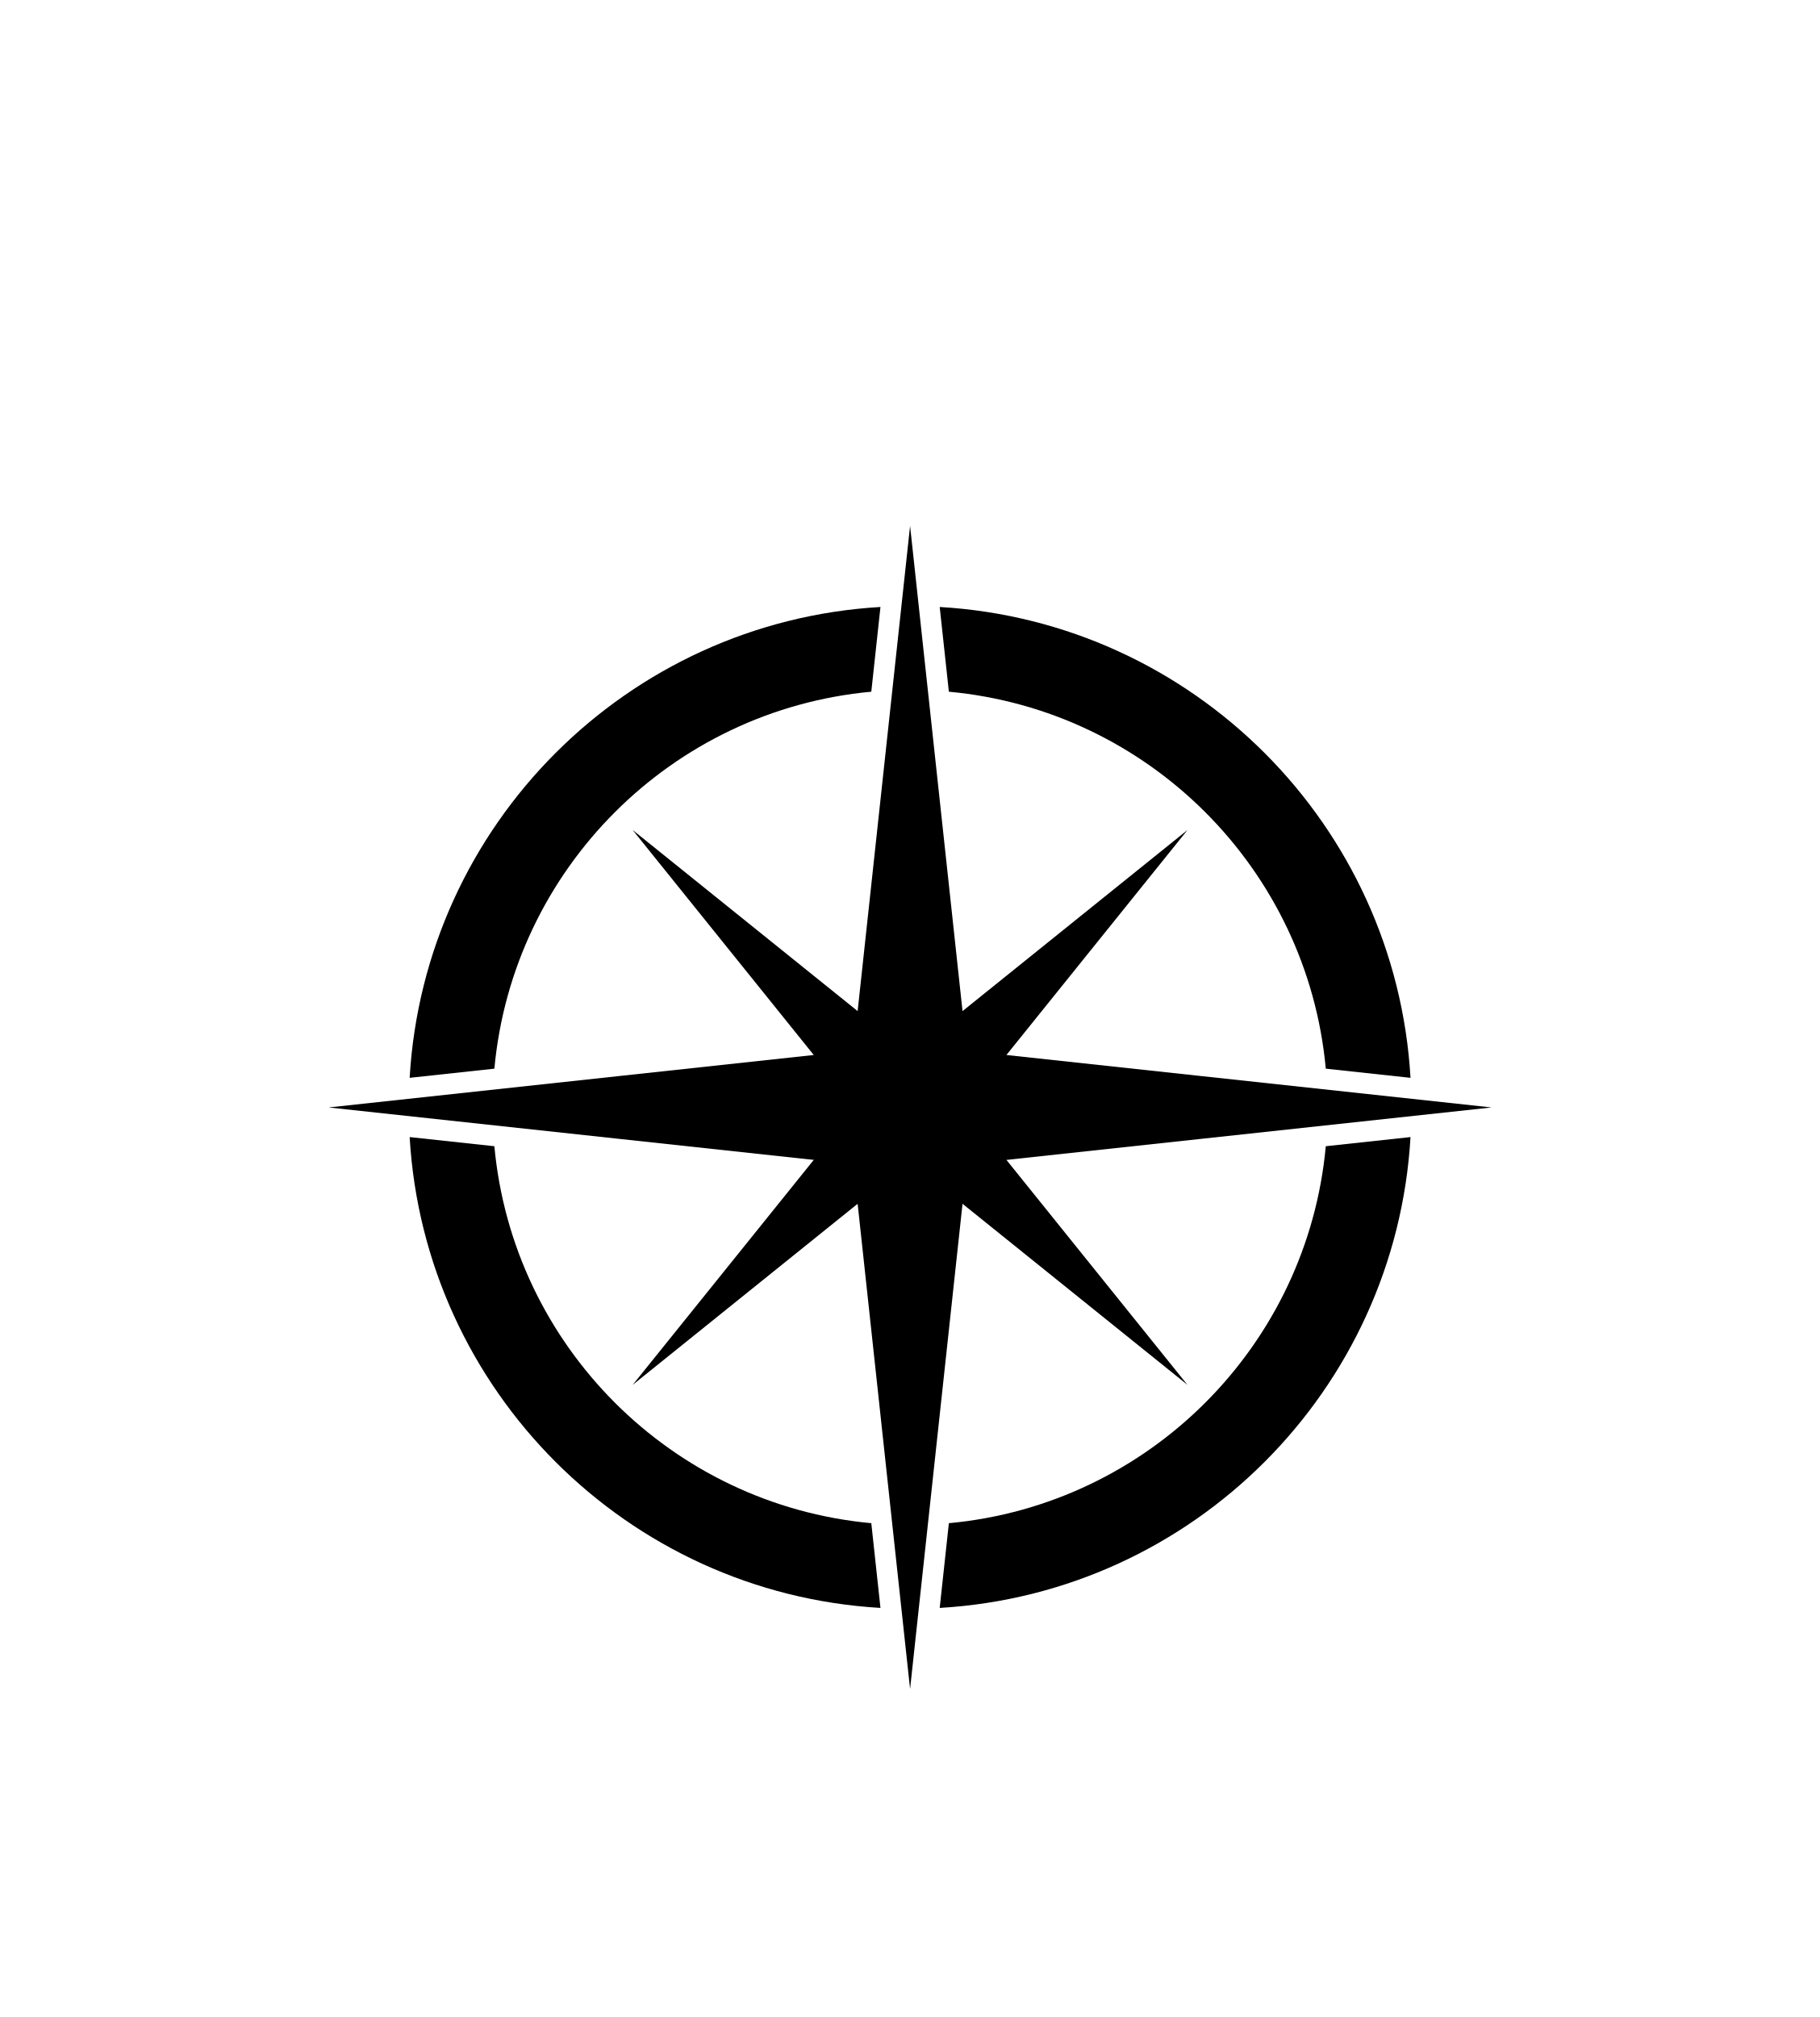
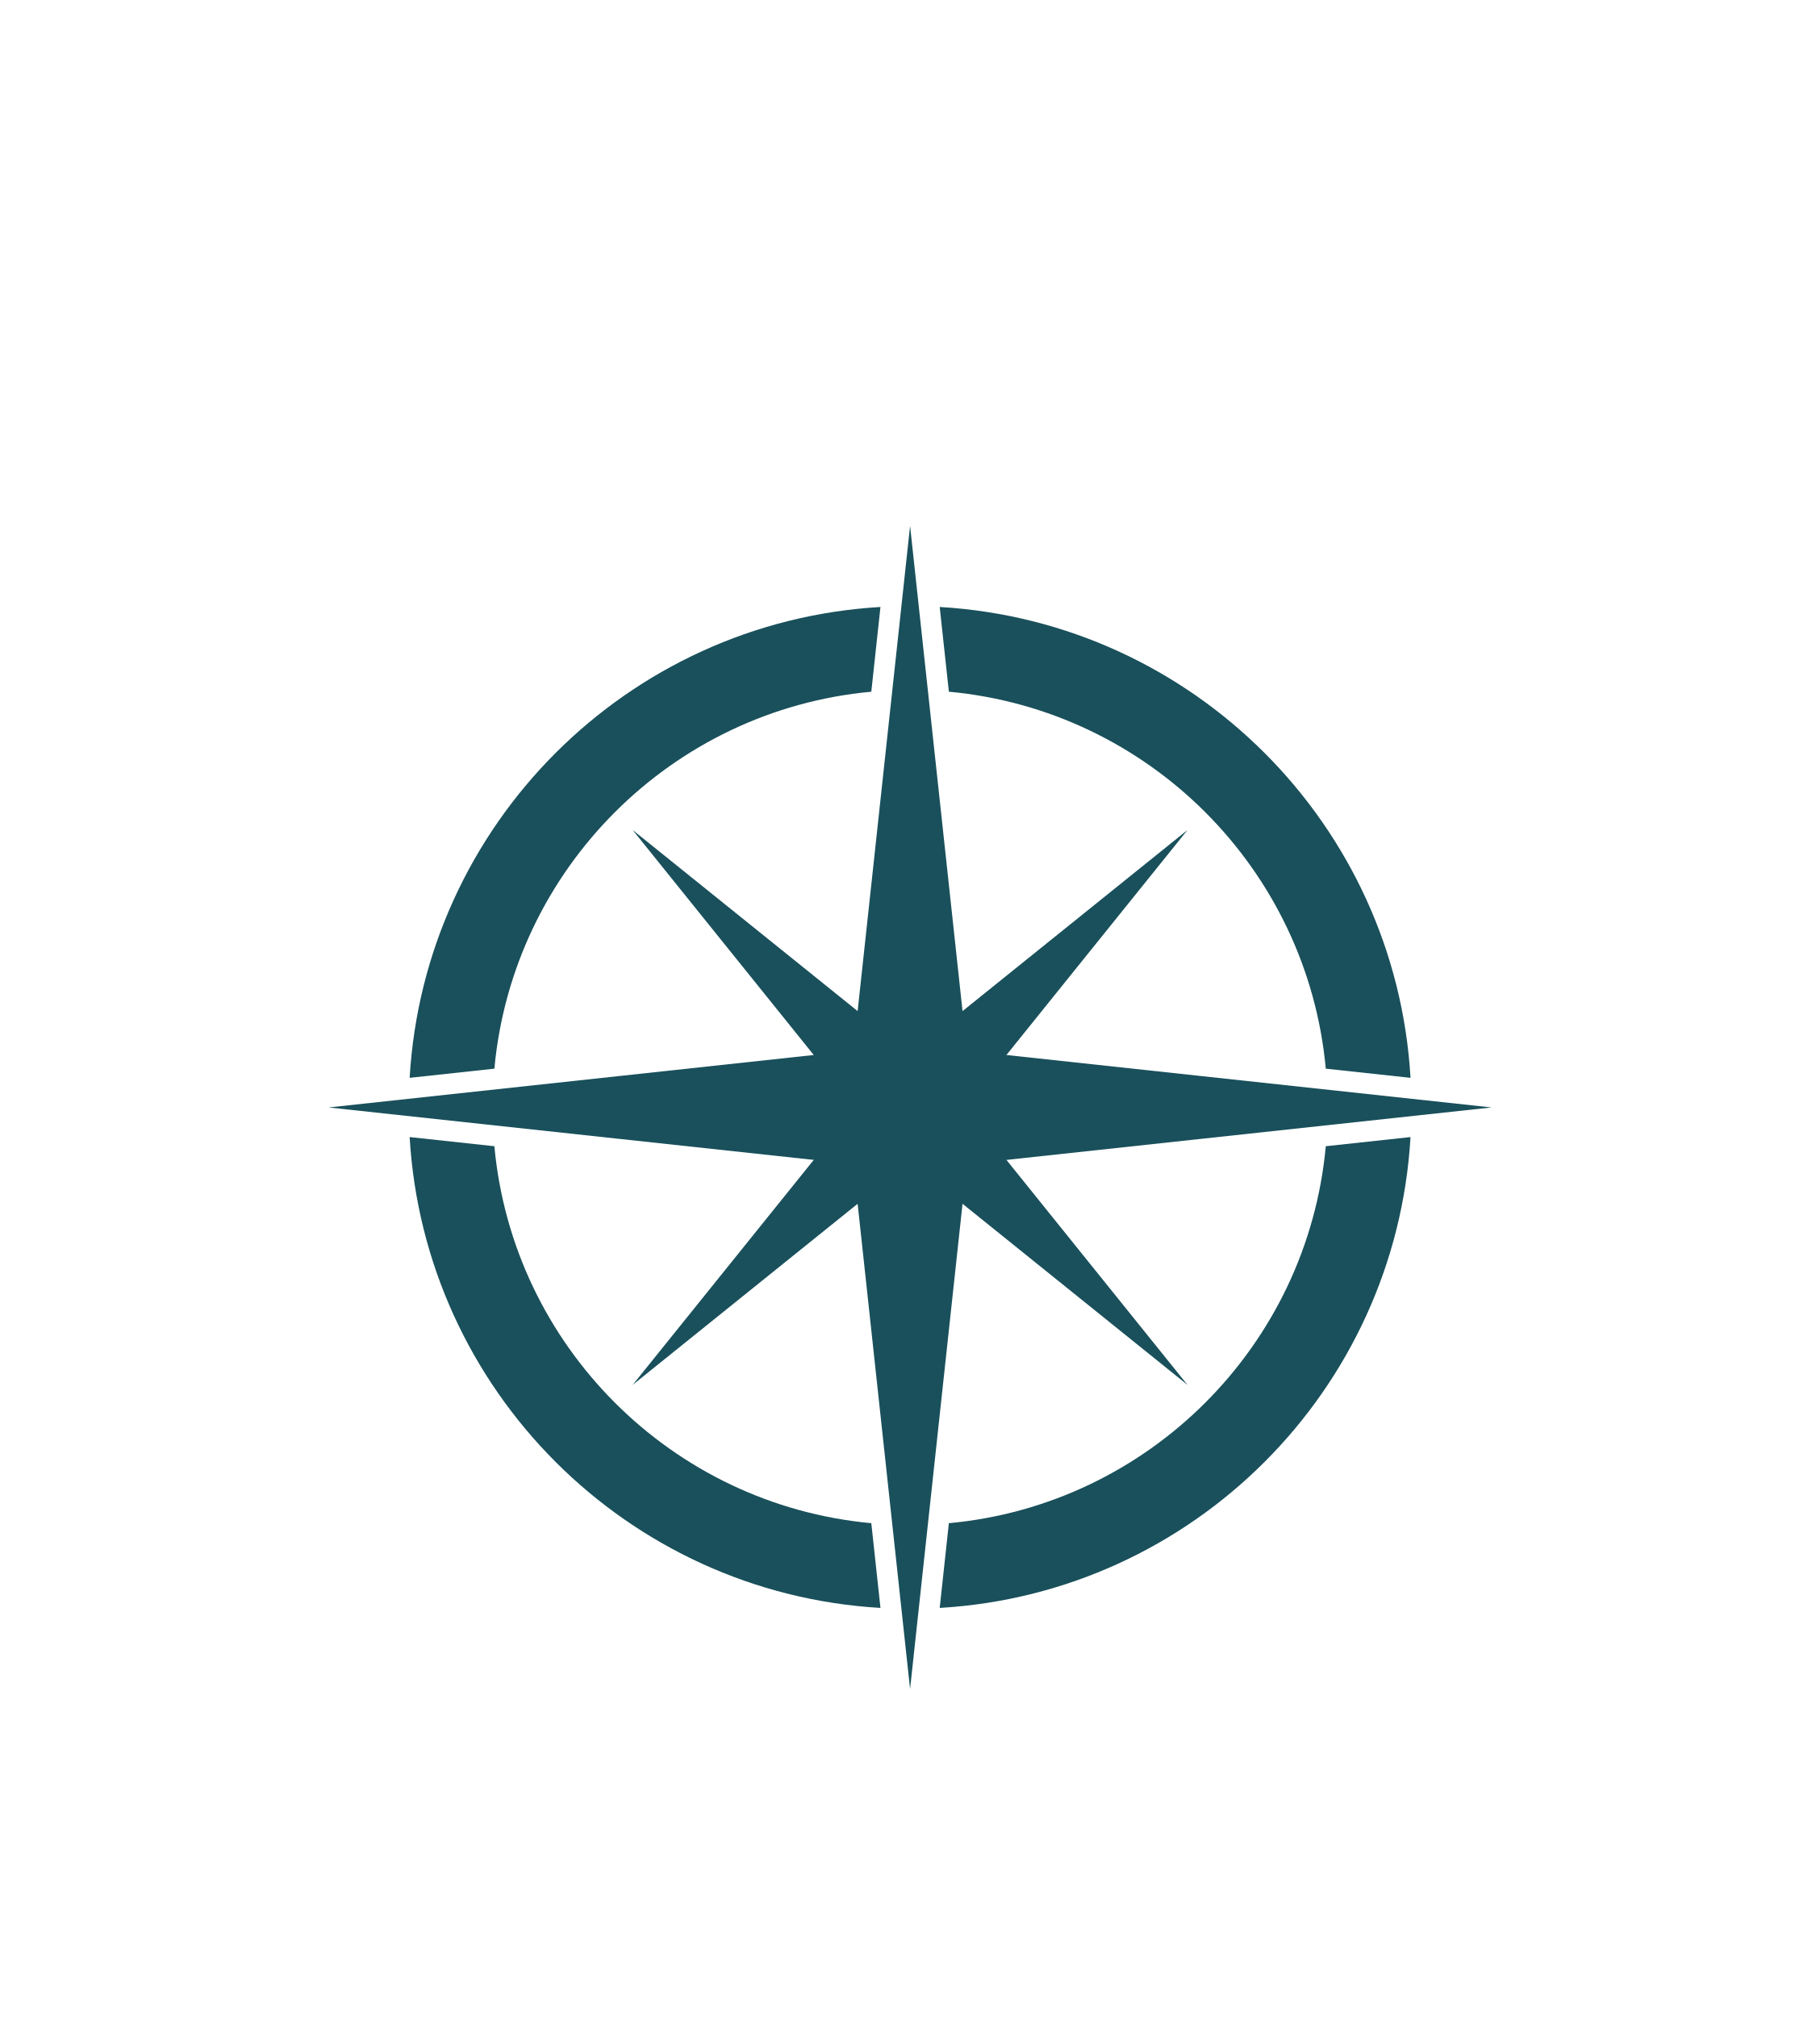
<svg xmlns="http://www.w3.org/2000/svg" width="2501" height="2772" viewBox="0 0 2501 2772">
  <path fill-rule="evenodd" fill="rgb(100%, 100%, 100%)" fill-opacity="0" d="M 0.84 0.328 L 2500.84 0.328 L 2500.84 2500.332 L 0.84 2500.332 L 0.84 0.328 " />
  <path fill-rule="evenodd" fill="rgb(100%, 100%, 100%)" fill-opacity="0" d="M 0.84 271.988 L 2500.84 271.988 L 2500.84 2771.988 L 0.84 2771.988 L 0.84 271.988 " />
-   <path fill-rule="evenodd" fill="currentColor" fill-opacity="1" d="M 1210.129 834.18 C 862.016 854.469 583.316 1133.16 563.027 1481.281 L 679.484 1468.691 C 704.762 1194.309 923.172 975.91 1197.539 950.629 Z M 563.027 1562.699 C 583.316 1910.809 862.016 2189.512 1210.129 2209.797 L 1197.539 2093.344 C 923.164 2068.066 704.762 1849.656 679.484 1575.281 Z M 1291.551 2209.797 C 1639.66 2189.508 1918.359 1910.812 1938.648 1562.699 L 1822.191 1575.281 C 1796.922 1849.66 1578.512 2068.066 1304.141 2093.344 Z M 1938.648 1481.281 C 1918.359 1133.16 1639.672 854.461 1291.551 834.18 L 1304.141 950.629 C 1578.512 975.91 1796.922 1194.32 1822.191 1468.691 L 1938.648 1481.281 " />
-   <path fill-rule="evenodd" fill="currentColor" fill-opacity="1" d="M 451.641 1521.988 L 851.238 1478.789 L 1118.422 1449.898 L 1039.59 1351.949 L 869.555 1140.699 L 1080.809 1310.73 L 1178.762 1389.57 L 1207.641 1122.391 L 1250.84 722.789 L 1294.039 1122.391 L 1337.238 1521.988 L 1294.039 1921.586 L 1250.84 2321.188 L 1207.641 1921.586 L 1172.871 1599.961 L 851.238 1565.191 L 451.641 1521.988 " />
-   <path fill-rule="evenodd" fill="currentColor" fill-opacity="1" d="M 2050.039 1521.988 L 1650.441 1478.789 L 1250.84 1435.59 L 1250.84 1608.391 L 1650.441 1565.191 L 2050.039 1521.988 " />
-   <path fill-rule="evenodd" fill="currentColor" fill-opacity="1" d="M 869.555 1903.273 L 1039.59 1692.02 L 1209.621 1480.77 L 1250.84 1521.988 L 1292.059 1563.211 L 1080.809 1733.238 L 869.555 1903.273 " />
-   <path fill-rule="evenodd" fill="currentColor" fill-opacity="1" d="M 1632.121 1140.699 L 1420.871 1310.73 L 1209.621 1480.77 L 1250.84 1521.988 L 1292.059 1563.211 L 1462.09 1351.949 L 1632.121 1140.699 " />
-   <path fill-rule="evenodd" fill="currentColor" fill-opacity="1" d="M 1632.121 1903.273 L 1462.09 1692.02 L 1292.059 1480.77 L 1250.84 1521.988 L 1209.621 1563.211 L 1420.871 1733.238 L 1632.121 1903.273 " />
-   <path fill-rule="evenodd" fill="currentColor" fill-opacity="" d="M 1250.84 1444.02 C 1207.781 1444.02 1172.871 1478.93 1172.871 1521.988 C 1172.871 1565.051 1207.781 1599.961 1250.84 1599.961 C 1293.898 1599.961 1328.809 1565.051 1328.809 1521.988 C 1328.809 1478.93 1293.898 1444.02 1250.84 1444.02 " />
+   <path fill-rule="evenodd" fill="#19505b" fill-opacity="1" d="M 1210.129 834.18 C 862.016 854.469 583.316 1133.16 563.027 1481.281 L 679.484 1468.691 C 704.762 1194.309 923.172 975.91 1197.539 950.629 Z M 563.027 1562.699 C 583.316 1910.809 862.016 2189.512 1210.129 2209.797 L 1197.539 2093.344 C 923.164 2068.066 704.762 1849.656 679.484 1575.281 Z M 1291.551 2209.797 C 1639.66 2189.508 1918.359 1910.812 1938.648 1562.699 L 1822.191 1575.281 C 1796.922 1849.66 1578.512 2068.066 1304.141 2093.344 Z M 1938.648 1481.281 C 1918.359 1133.16 1639.672 854.461 1291.551 834.18 L 1304.141 950.629 C 1578.512 975.91 1796.922 1194.32 1822.191 1468.691 L 1938.648 1481.281 " />
+   <path fill-rule="evenodd" fill="#19505b" fill-opacity="1" d="M 451.641 1521.988 L 851.238 1478.789 L 1118.422 1449.898 L 1039.59 1351.949 L 869.555 1140.699 L 1080.809 1310.73 L 1178.762 1389.57 L 1207.641 1122.391 L 1250.84 722.789 L 1294.039 1122.391 L 1337.238 1521.988 L 1294.039 1921.586 L 1250.84 2321.188 L 1207.641 1921.586 L 1172.871 1599.961 L 851.238 1565.191 L 451.641 1521.988 " />
+   <path fill-rule="evenodd" fill="#19505b" fill-opacity="1" d="M 2050.039 1521.988 L 1650.441 1478.789 L 1250.84 1435.59 L 1250.84 1608.391 L 1650.441 1565.191 L 2050.039 1521.988 " />
+   <path fill-rule="evenodd" fill="#19505b" fill-opacity="1" d="M 869.555 1903.273 L 1039.59 1692.02 L 1209.621 1480.77 L 1250.84 1521.988 L 1292.059 1563.211 L 1080.809 1733.238 L 869.555 1903.273 " />
+   <path fill-rule="evenodd" fill="#19505b" fill-opacity="1" d="M 1632.121 1140.699 L 1420.871 1310.73 L 1209.621 1480.77 L 1250.84 1521.988 L 1292.059 1563.211 L 1462.09 1351.949 L 1632.121 1140.699 " />
+   <path fill-rule="evenodd" fill="#19505b" fill-opacity="1" d="M 1632.121 1903.273 L 1462.09 1692.02 L 1292.059 1480.77 L 1250.84 1521.988 L 1209.621 1563.211 L 1420.871 1733.238 L 1632.121 1903.273 " />
+   <path fill-rule="evenodd" fill="#19505b" fill-opacity="" d="M 1250.84 1444.02 C 1207.781 1444.02 1172.871 1478.93 1172.871 1521.988 C 1172.871 1565.051 1207.781 1599.961 1250.84 1599.961 C 1293.898 1599.961 1328.809 1565.051 1328.809 1521.988 C 1328.809 1478.93 1293.898 1444.02 1250.84 1444.02 " />
</svg>
